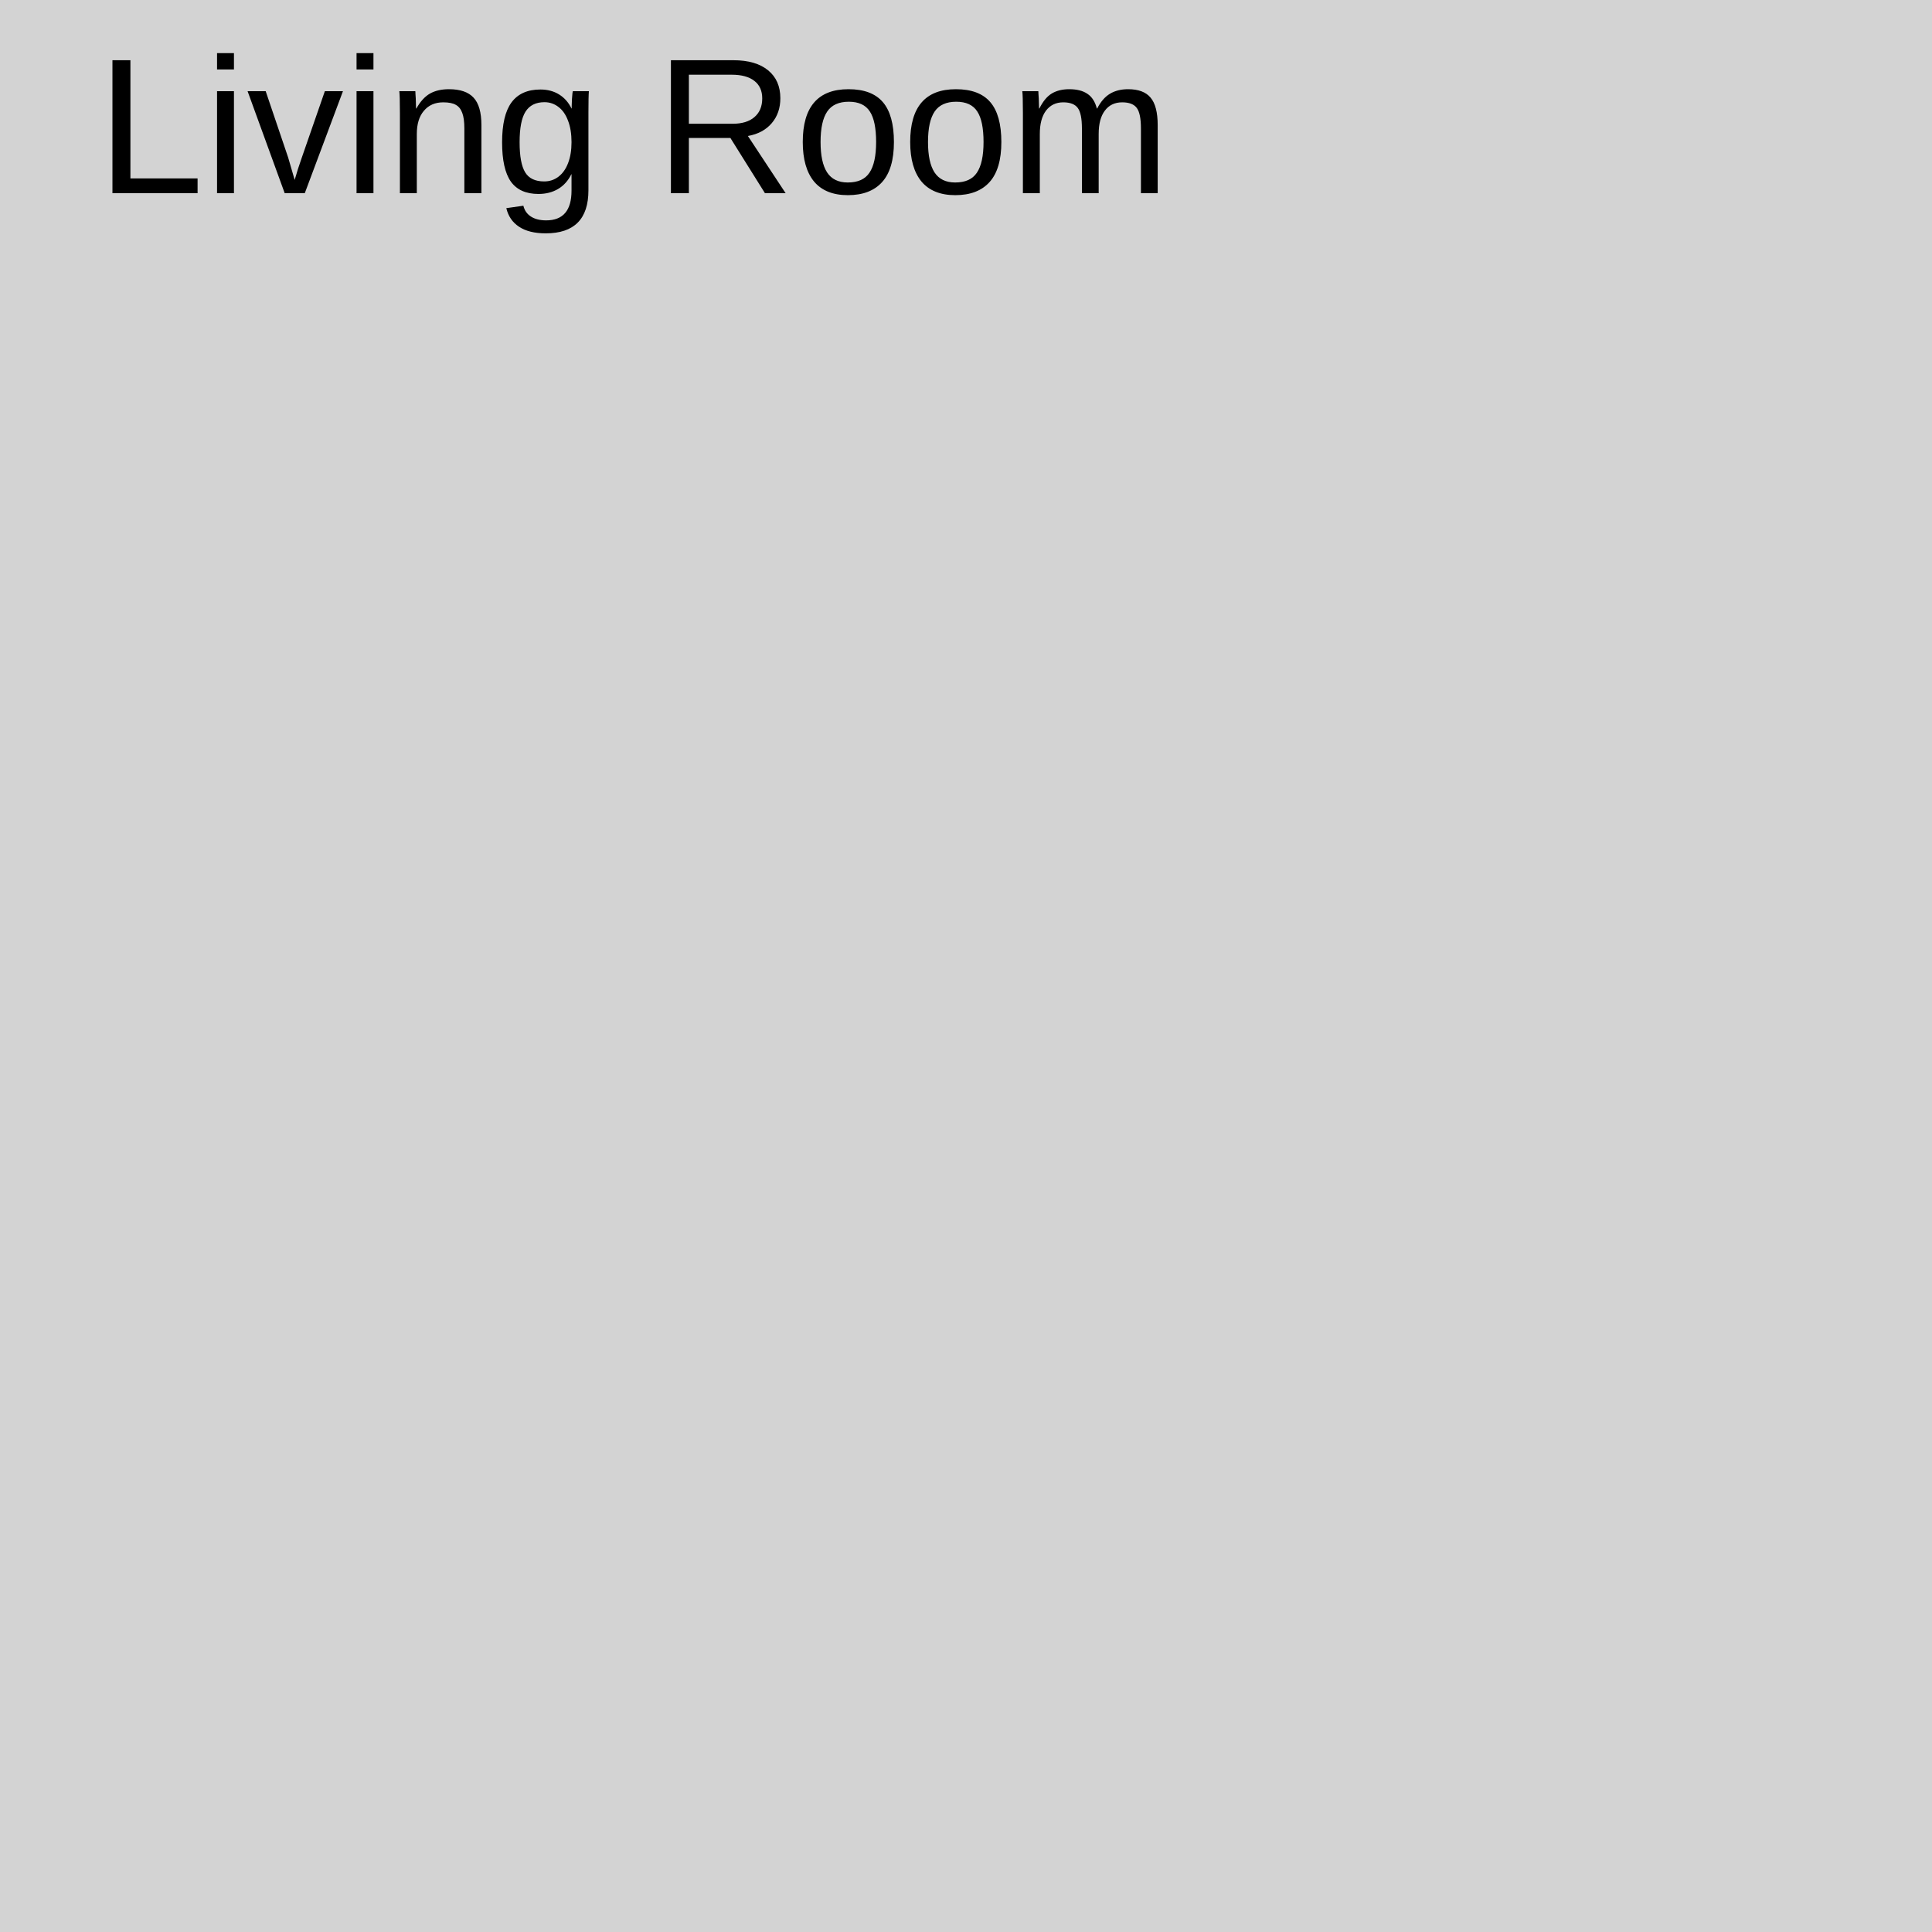
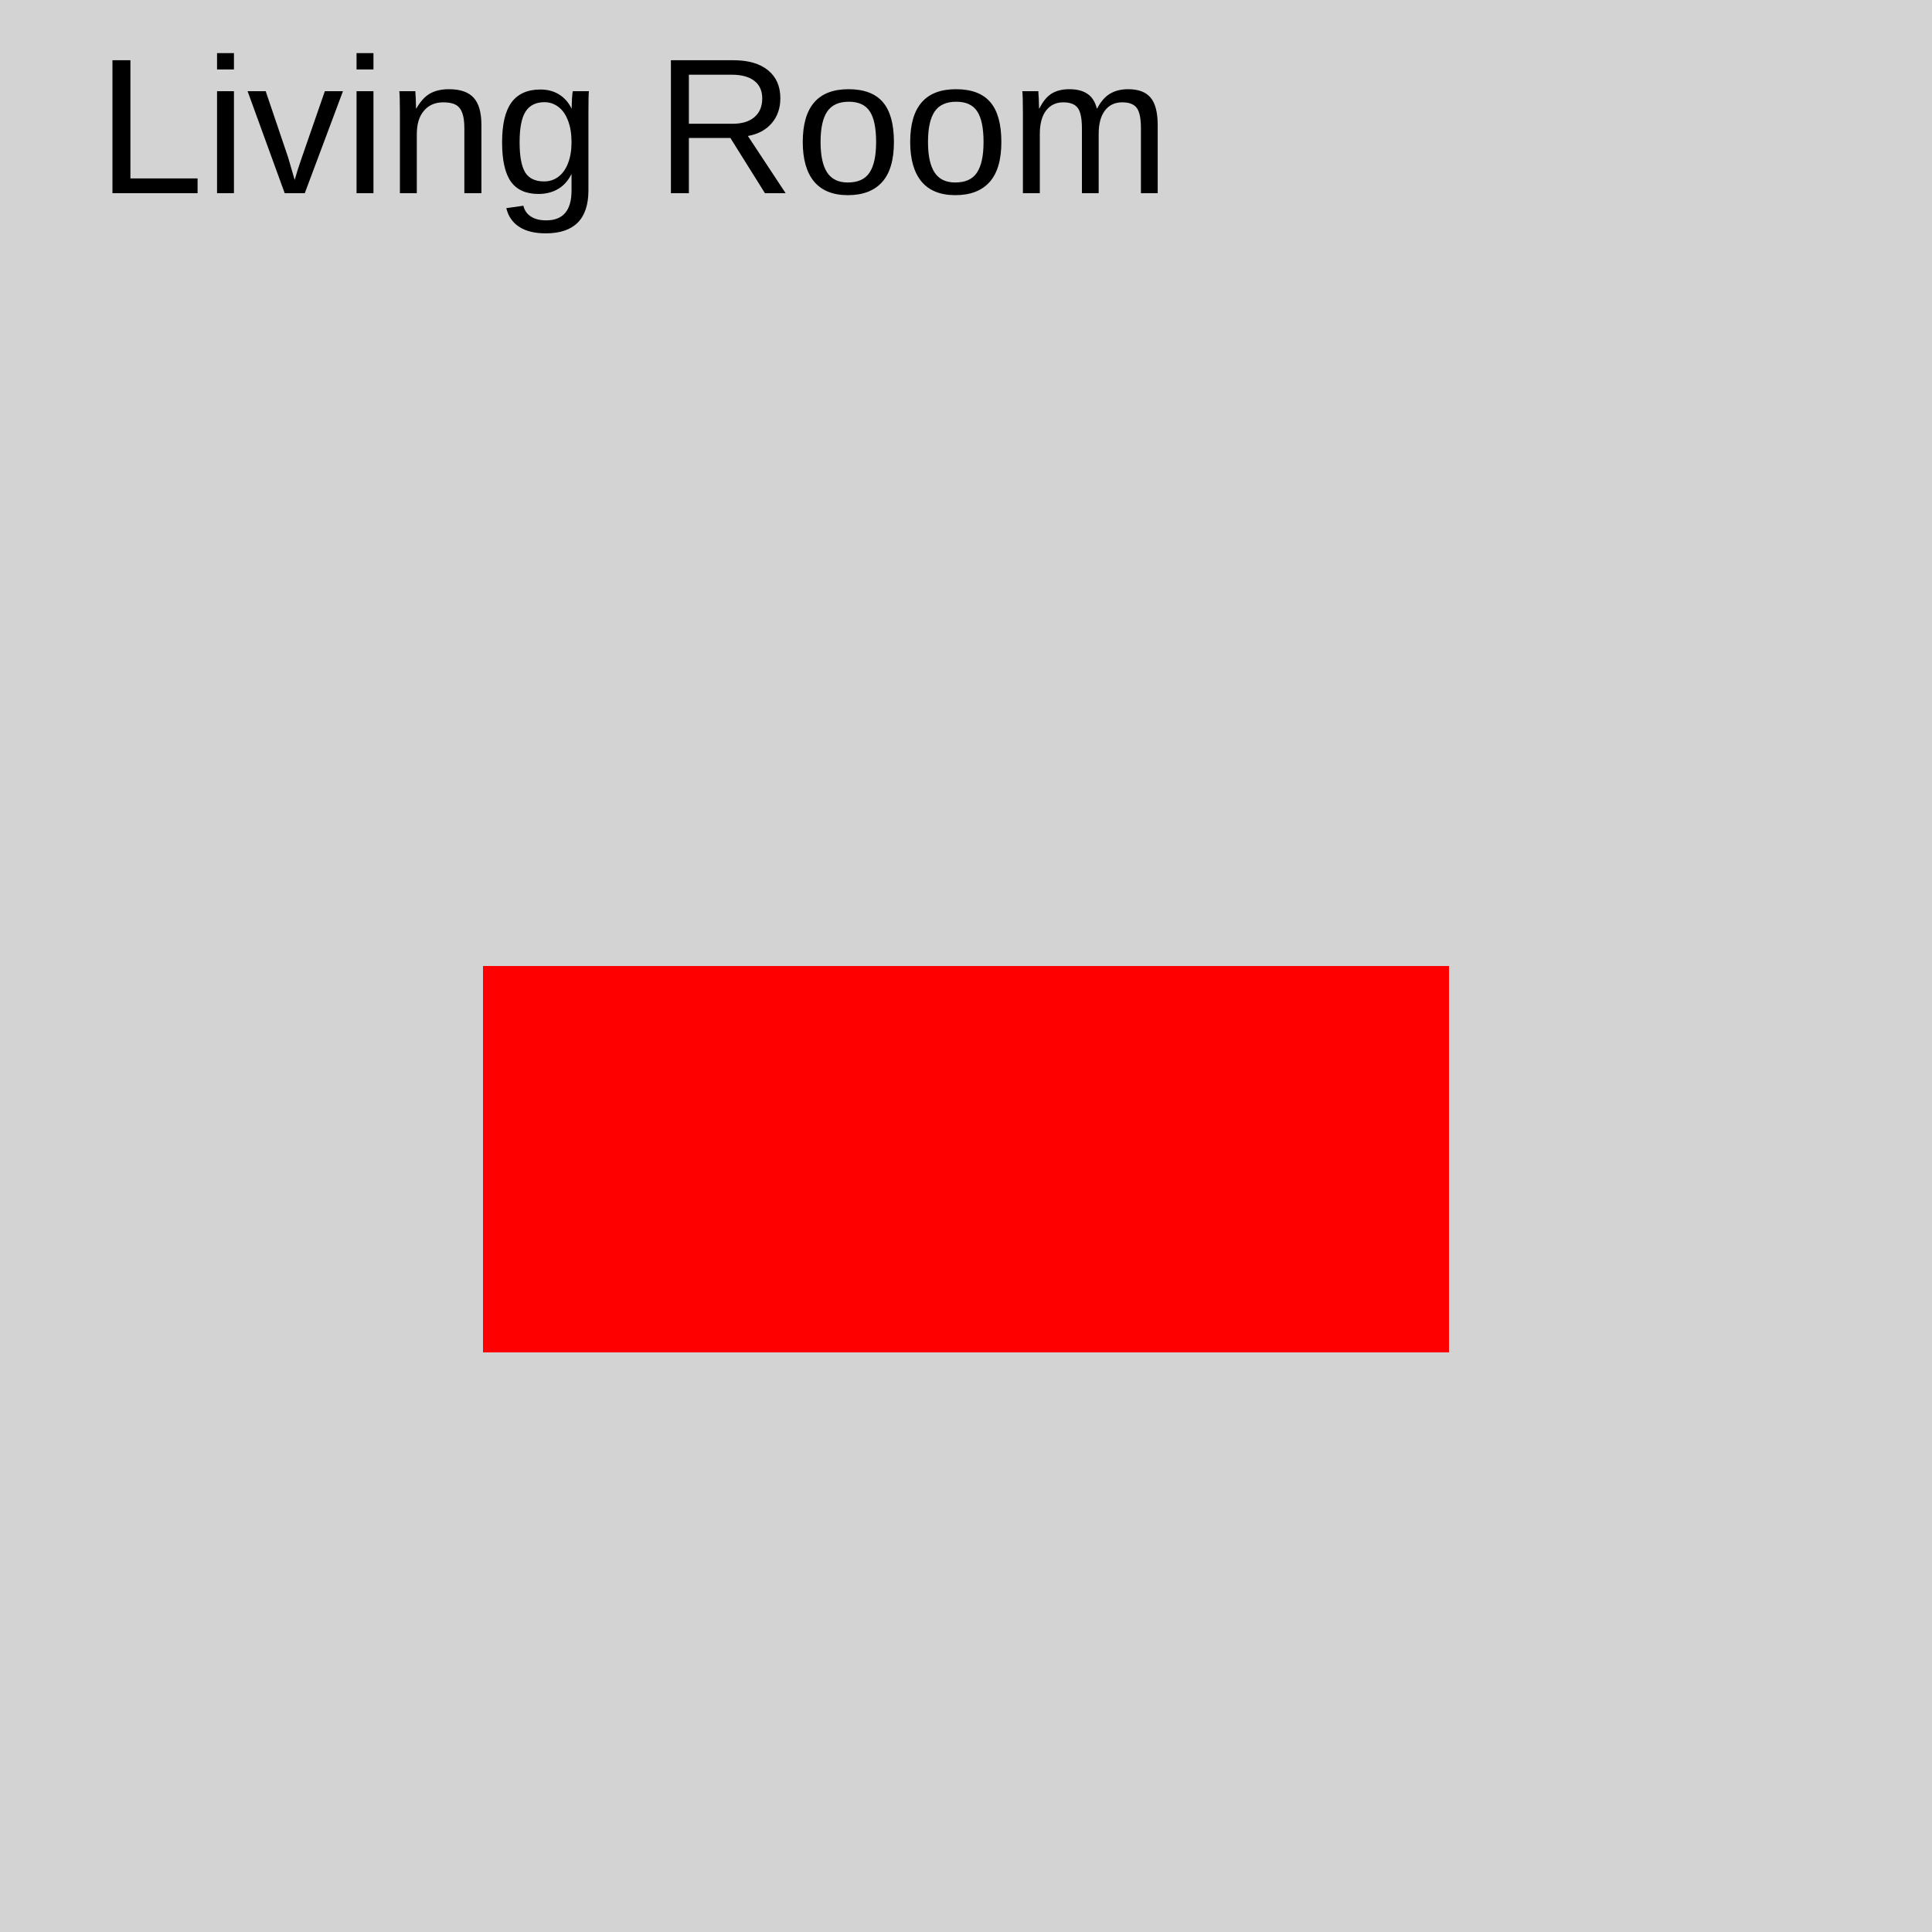
<svg xmlns="http://www.w3.org/2000/svg" baseProfile="tiny" height="200px" version="1.2" width="200px">
  <defs />
  <rect fill="lightgrey" height="100%" width="100%" x="0" y="0" />
  <text fill="black" font-family="Arial" font-size="20px" x="10" y="20">Living Room</text>
+   <rect x="50" y="100" width="100" height="40" fill="red" />
</svg>
